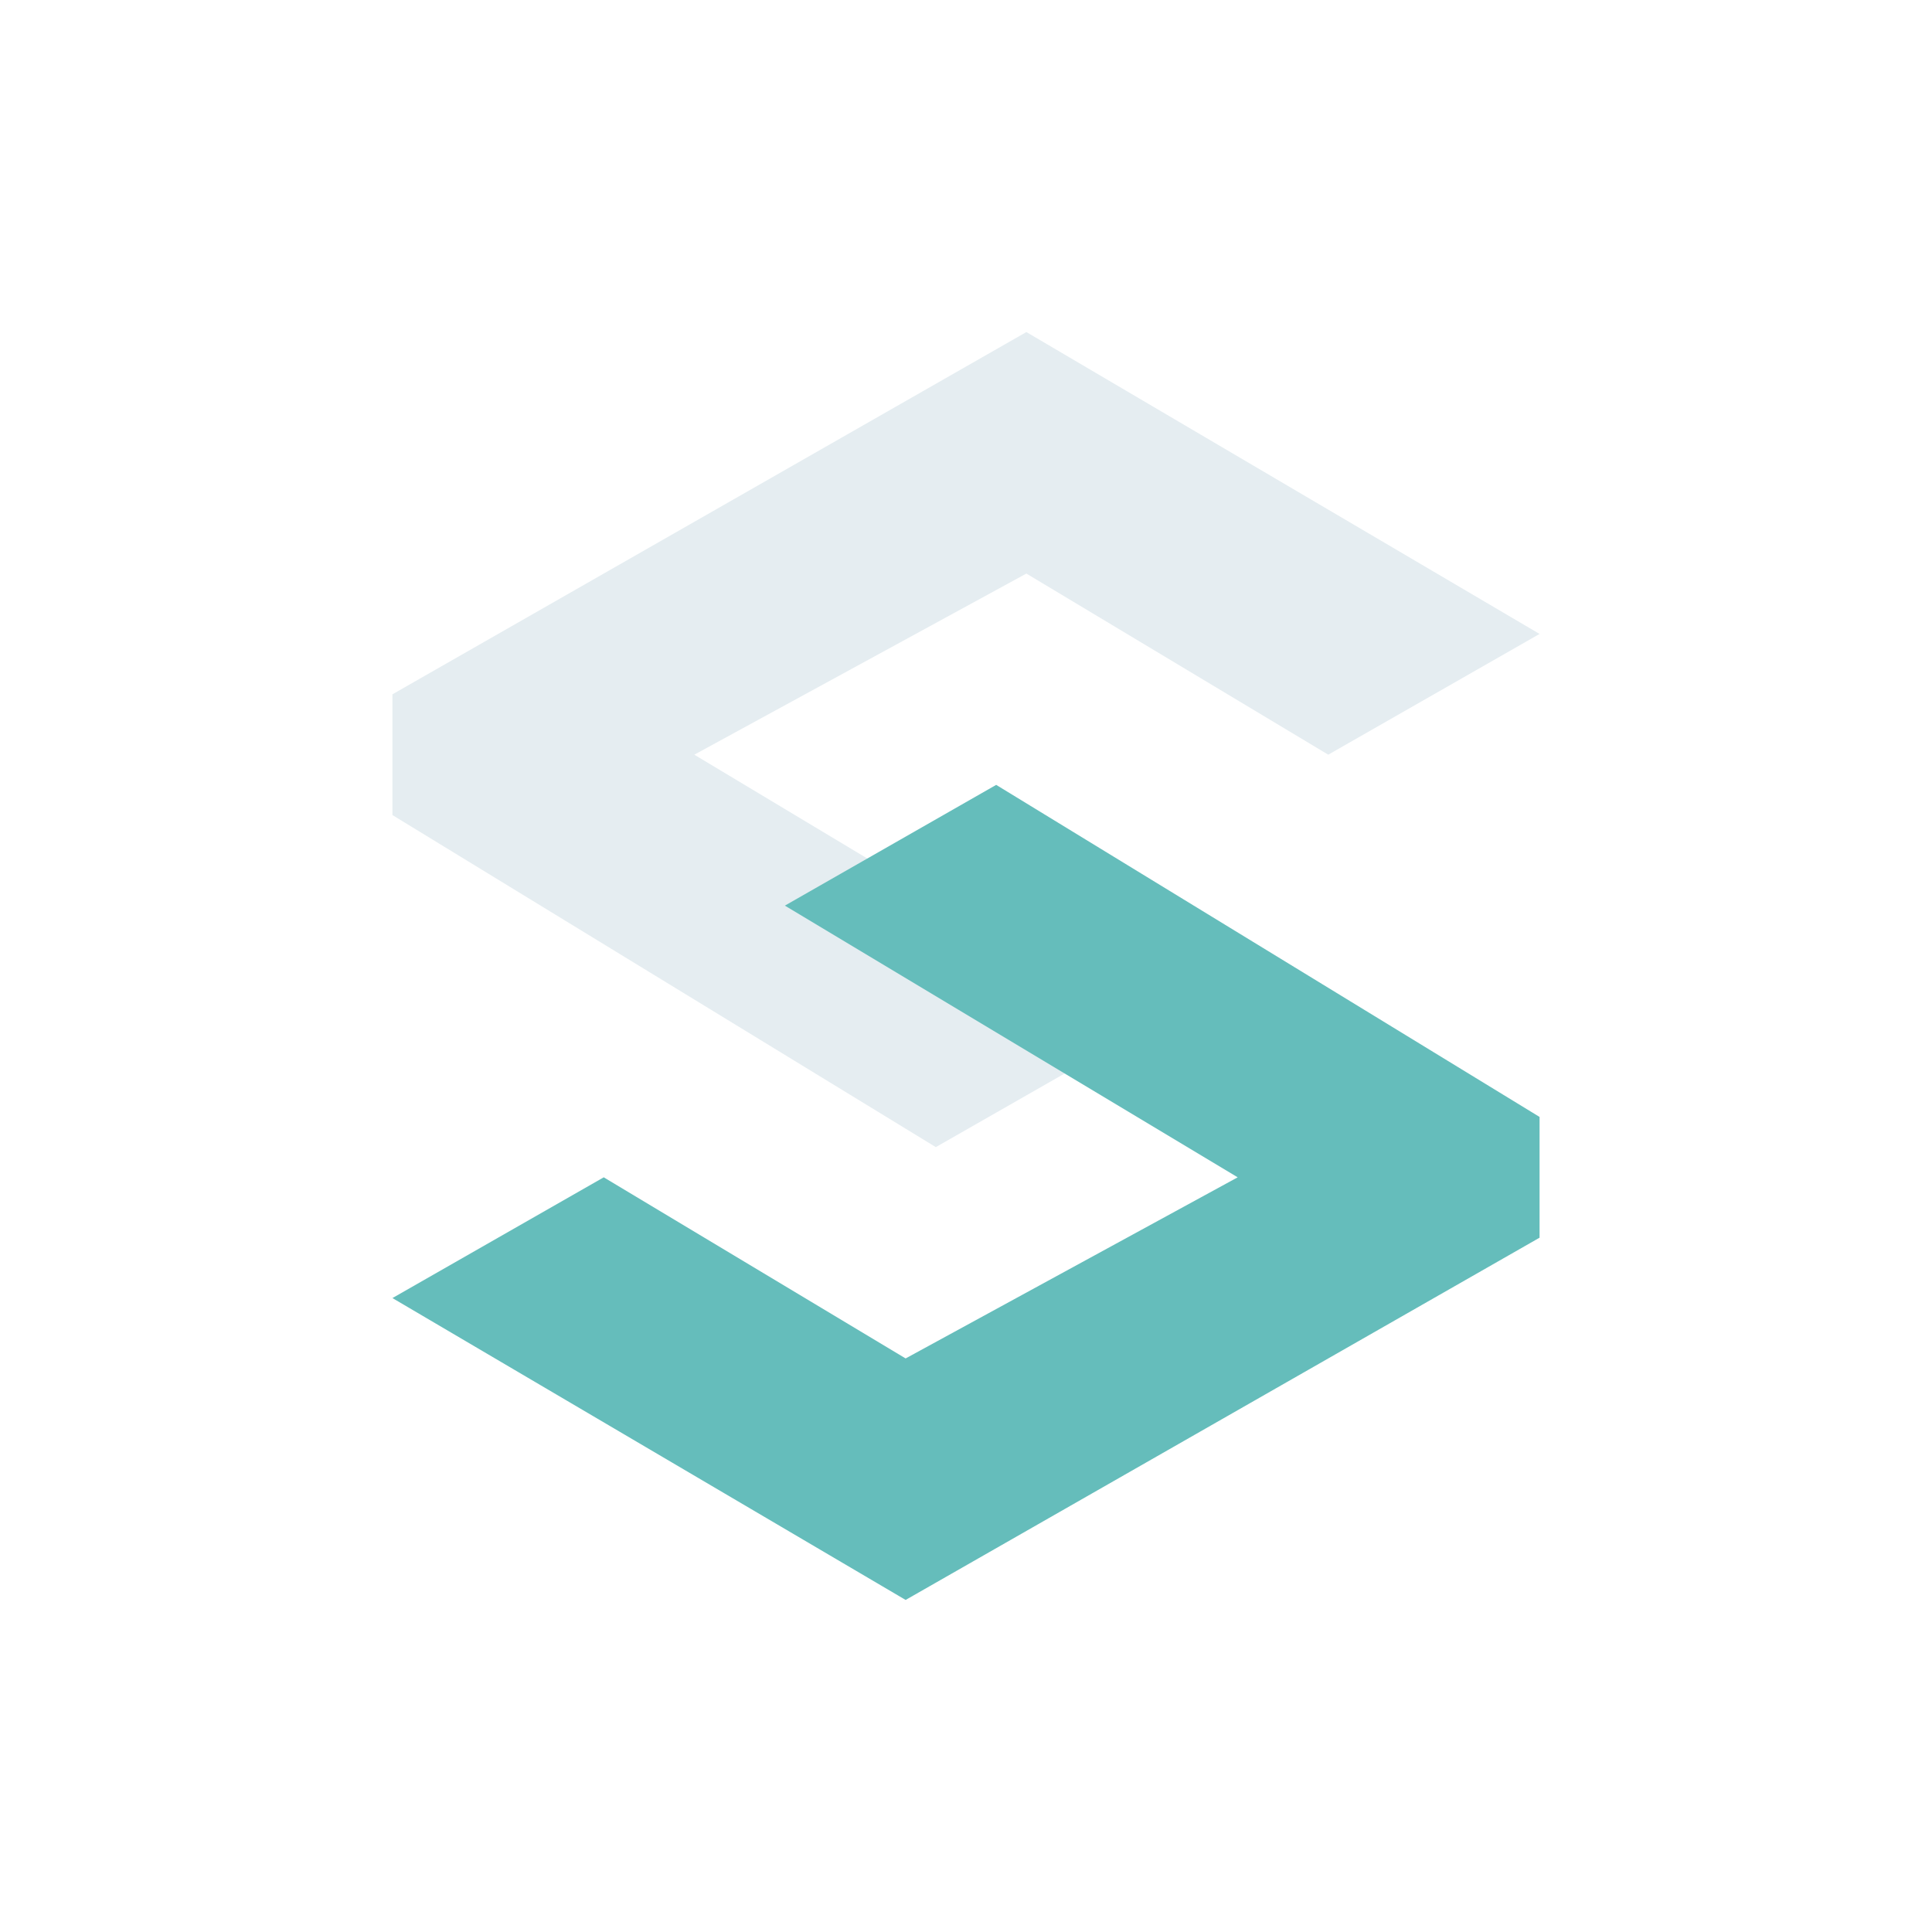
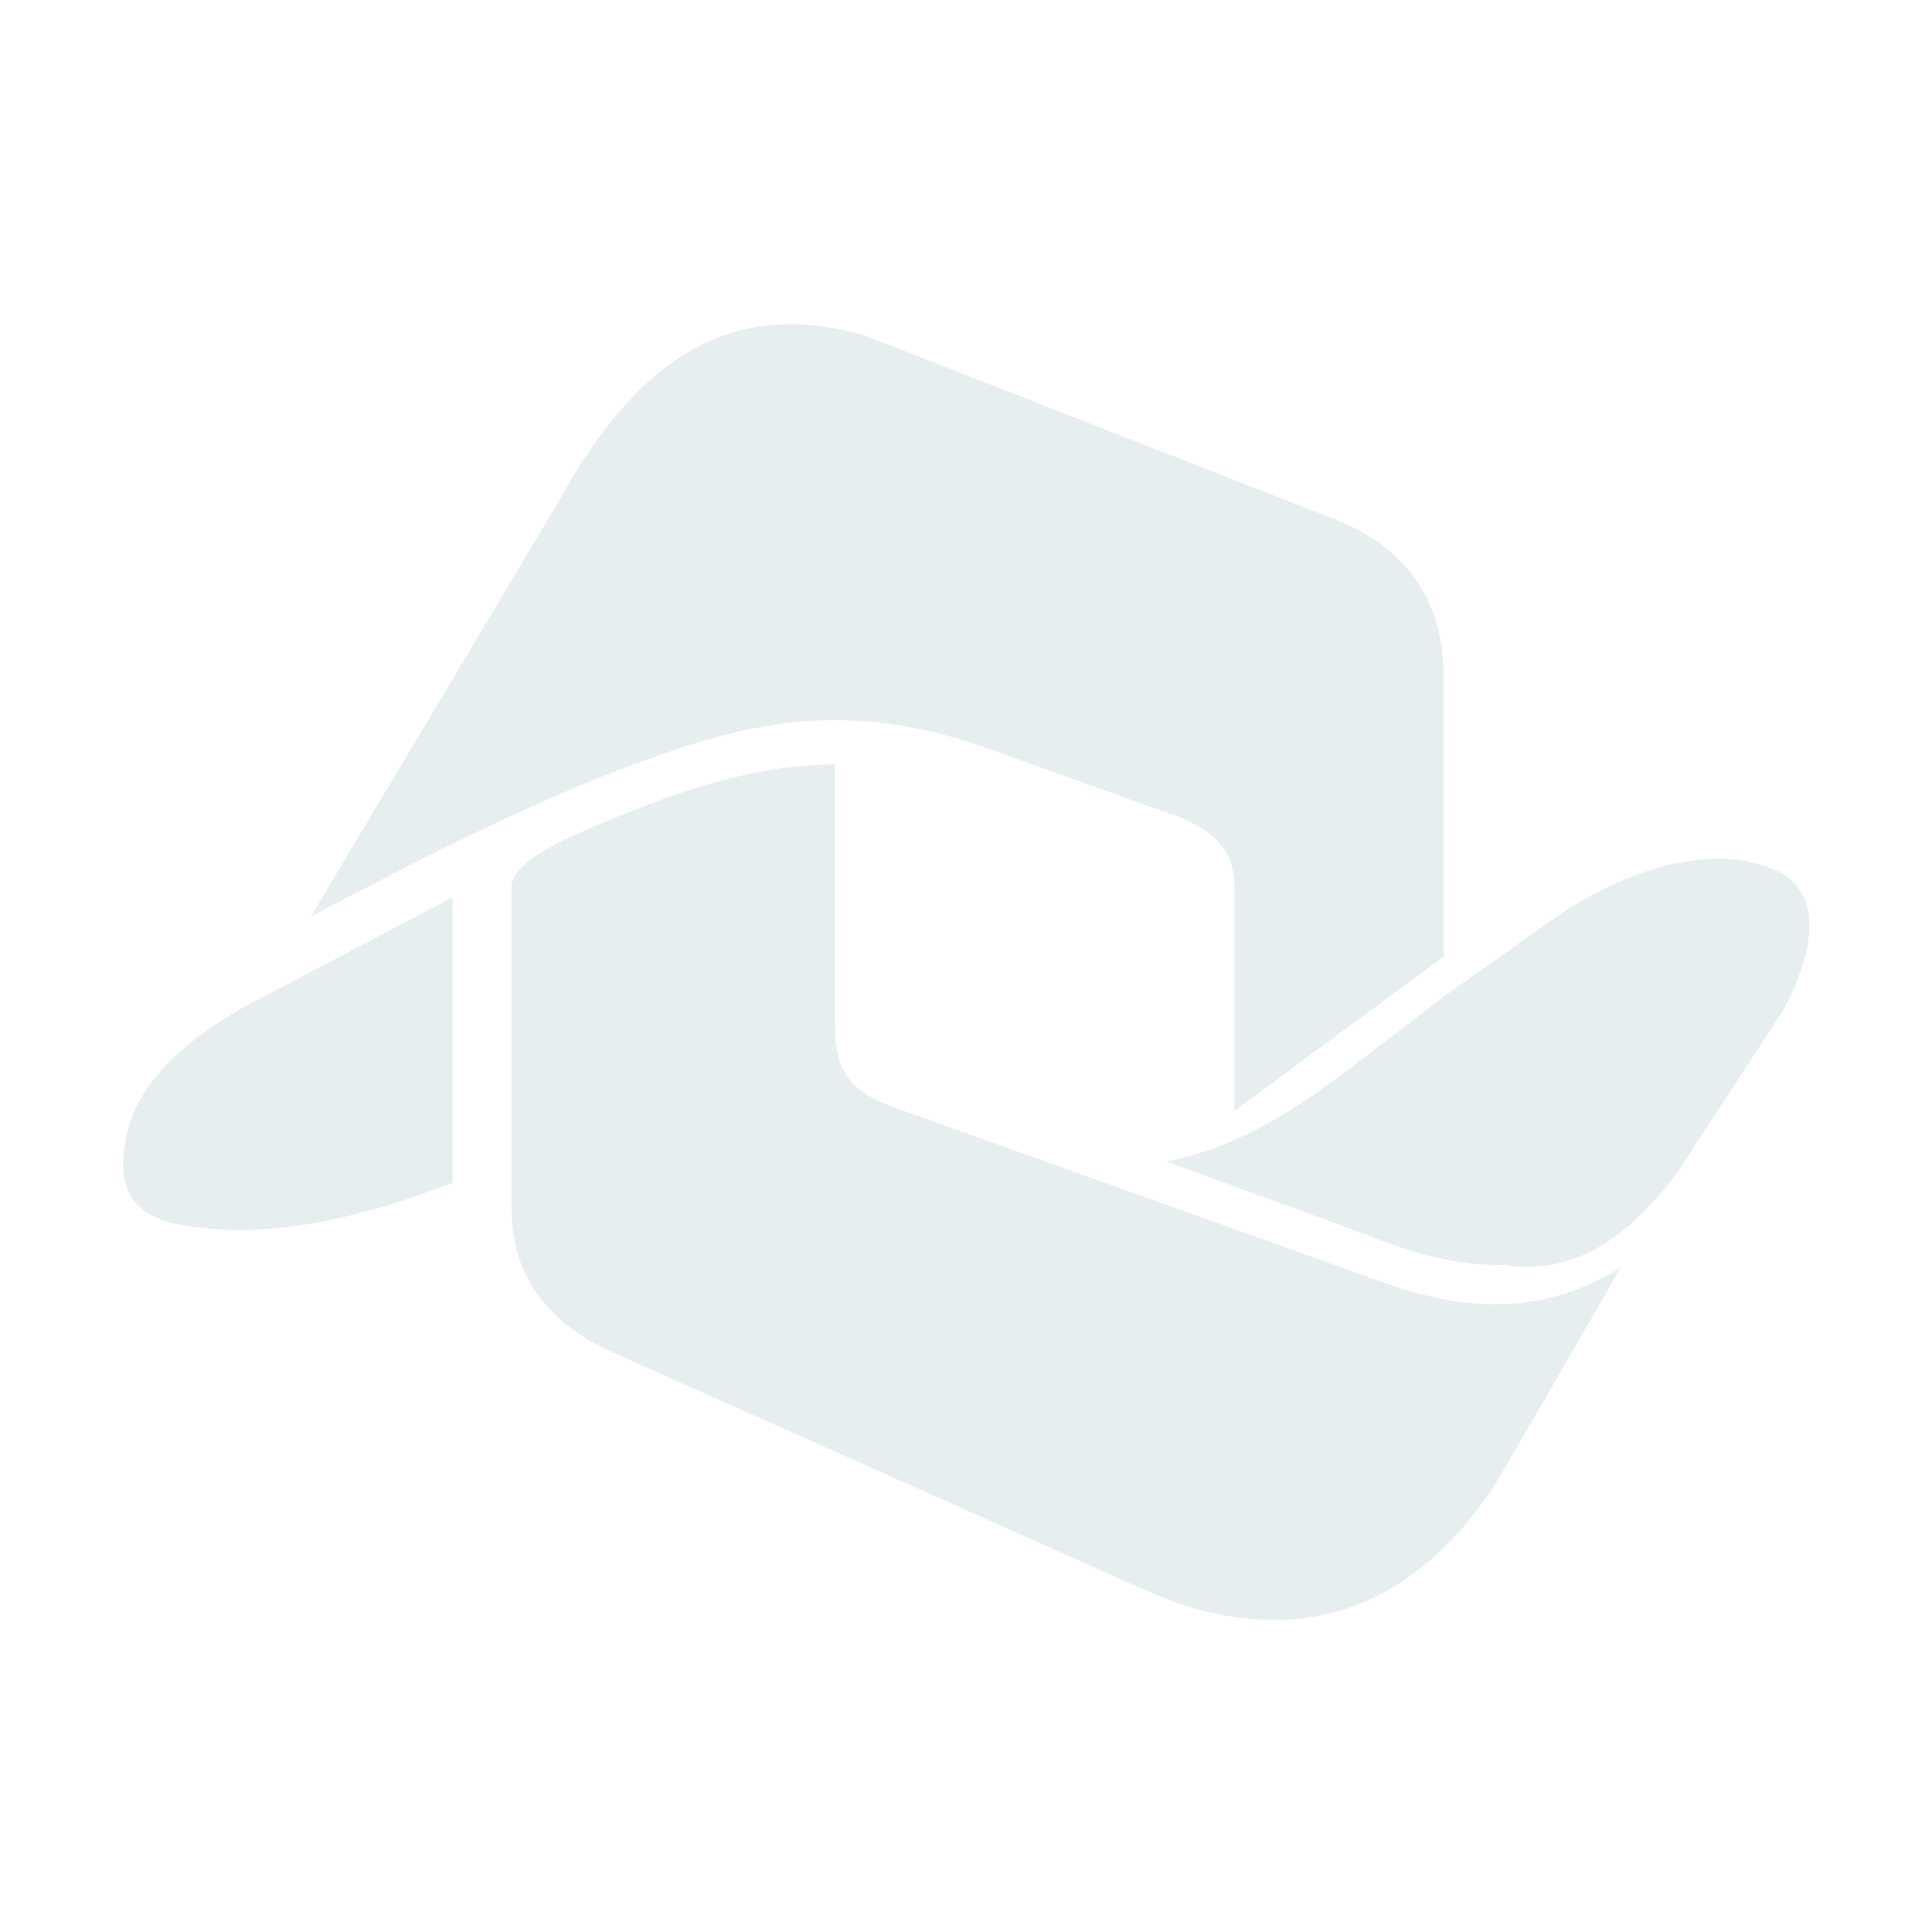
<svg xmlns="http://www.w3.org/2000/svg" viewBox="0 0 64 64" fill="none" role="img" aria-label="SurfaceLoom">
-   <path d="M13 23 34 11 51 21 44 25 34 19 23 25 38 34 31 38 13 27Z" fill="#e5edf1" />
-   <path d="M51 41 30 53 13 43 20 39 30 45 41 39 26 30 33 26 51 37Z" fill="#65bdbb" />
+   <g transform="translate(4 9.5) scale(.07)" fill="#e6eef0">
+     <path d="M157 289V424C113 441 72 450 35 445C9 442 -2 431 2 406C5 380 28 358 58 341Z" />
+     <path d="M90 298L207 102C247 29 293 6 352 23L577 111C610 125 626 150 626 184V317L527 390V284C527 267 518 258 501 251L409 218C349 197 304 204 254 222C202 240 147 268 90 298Z" />
+     <path d="M185 283C187 271 210 261 237 250C274 235 306 226 338 226V350C338 370 344 380 365 388L597 471C638 486 675 486 710 464L655 559C623 614 578 636 531 630C514 628 501 624 483 616L230 503C201 489 185 467 185 437Z" />
+     <path d="M495 414C543 404 573 376 626 336L678 299C719 271 759 264 785 277C805 288 802 313 787 342L738 417C714 451 686 468 655 463C631 463 613 458 588 448Z" />
+   </g>
</svg>
